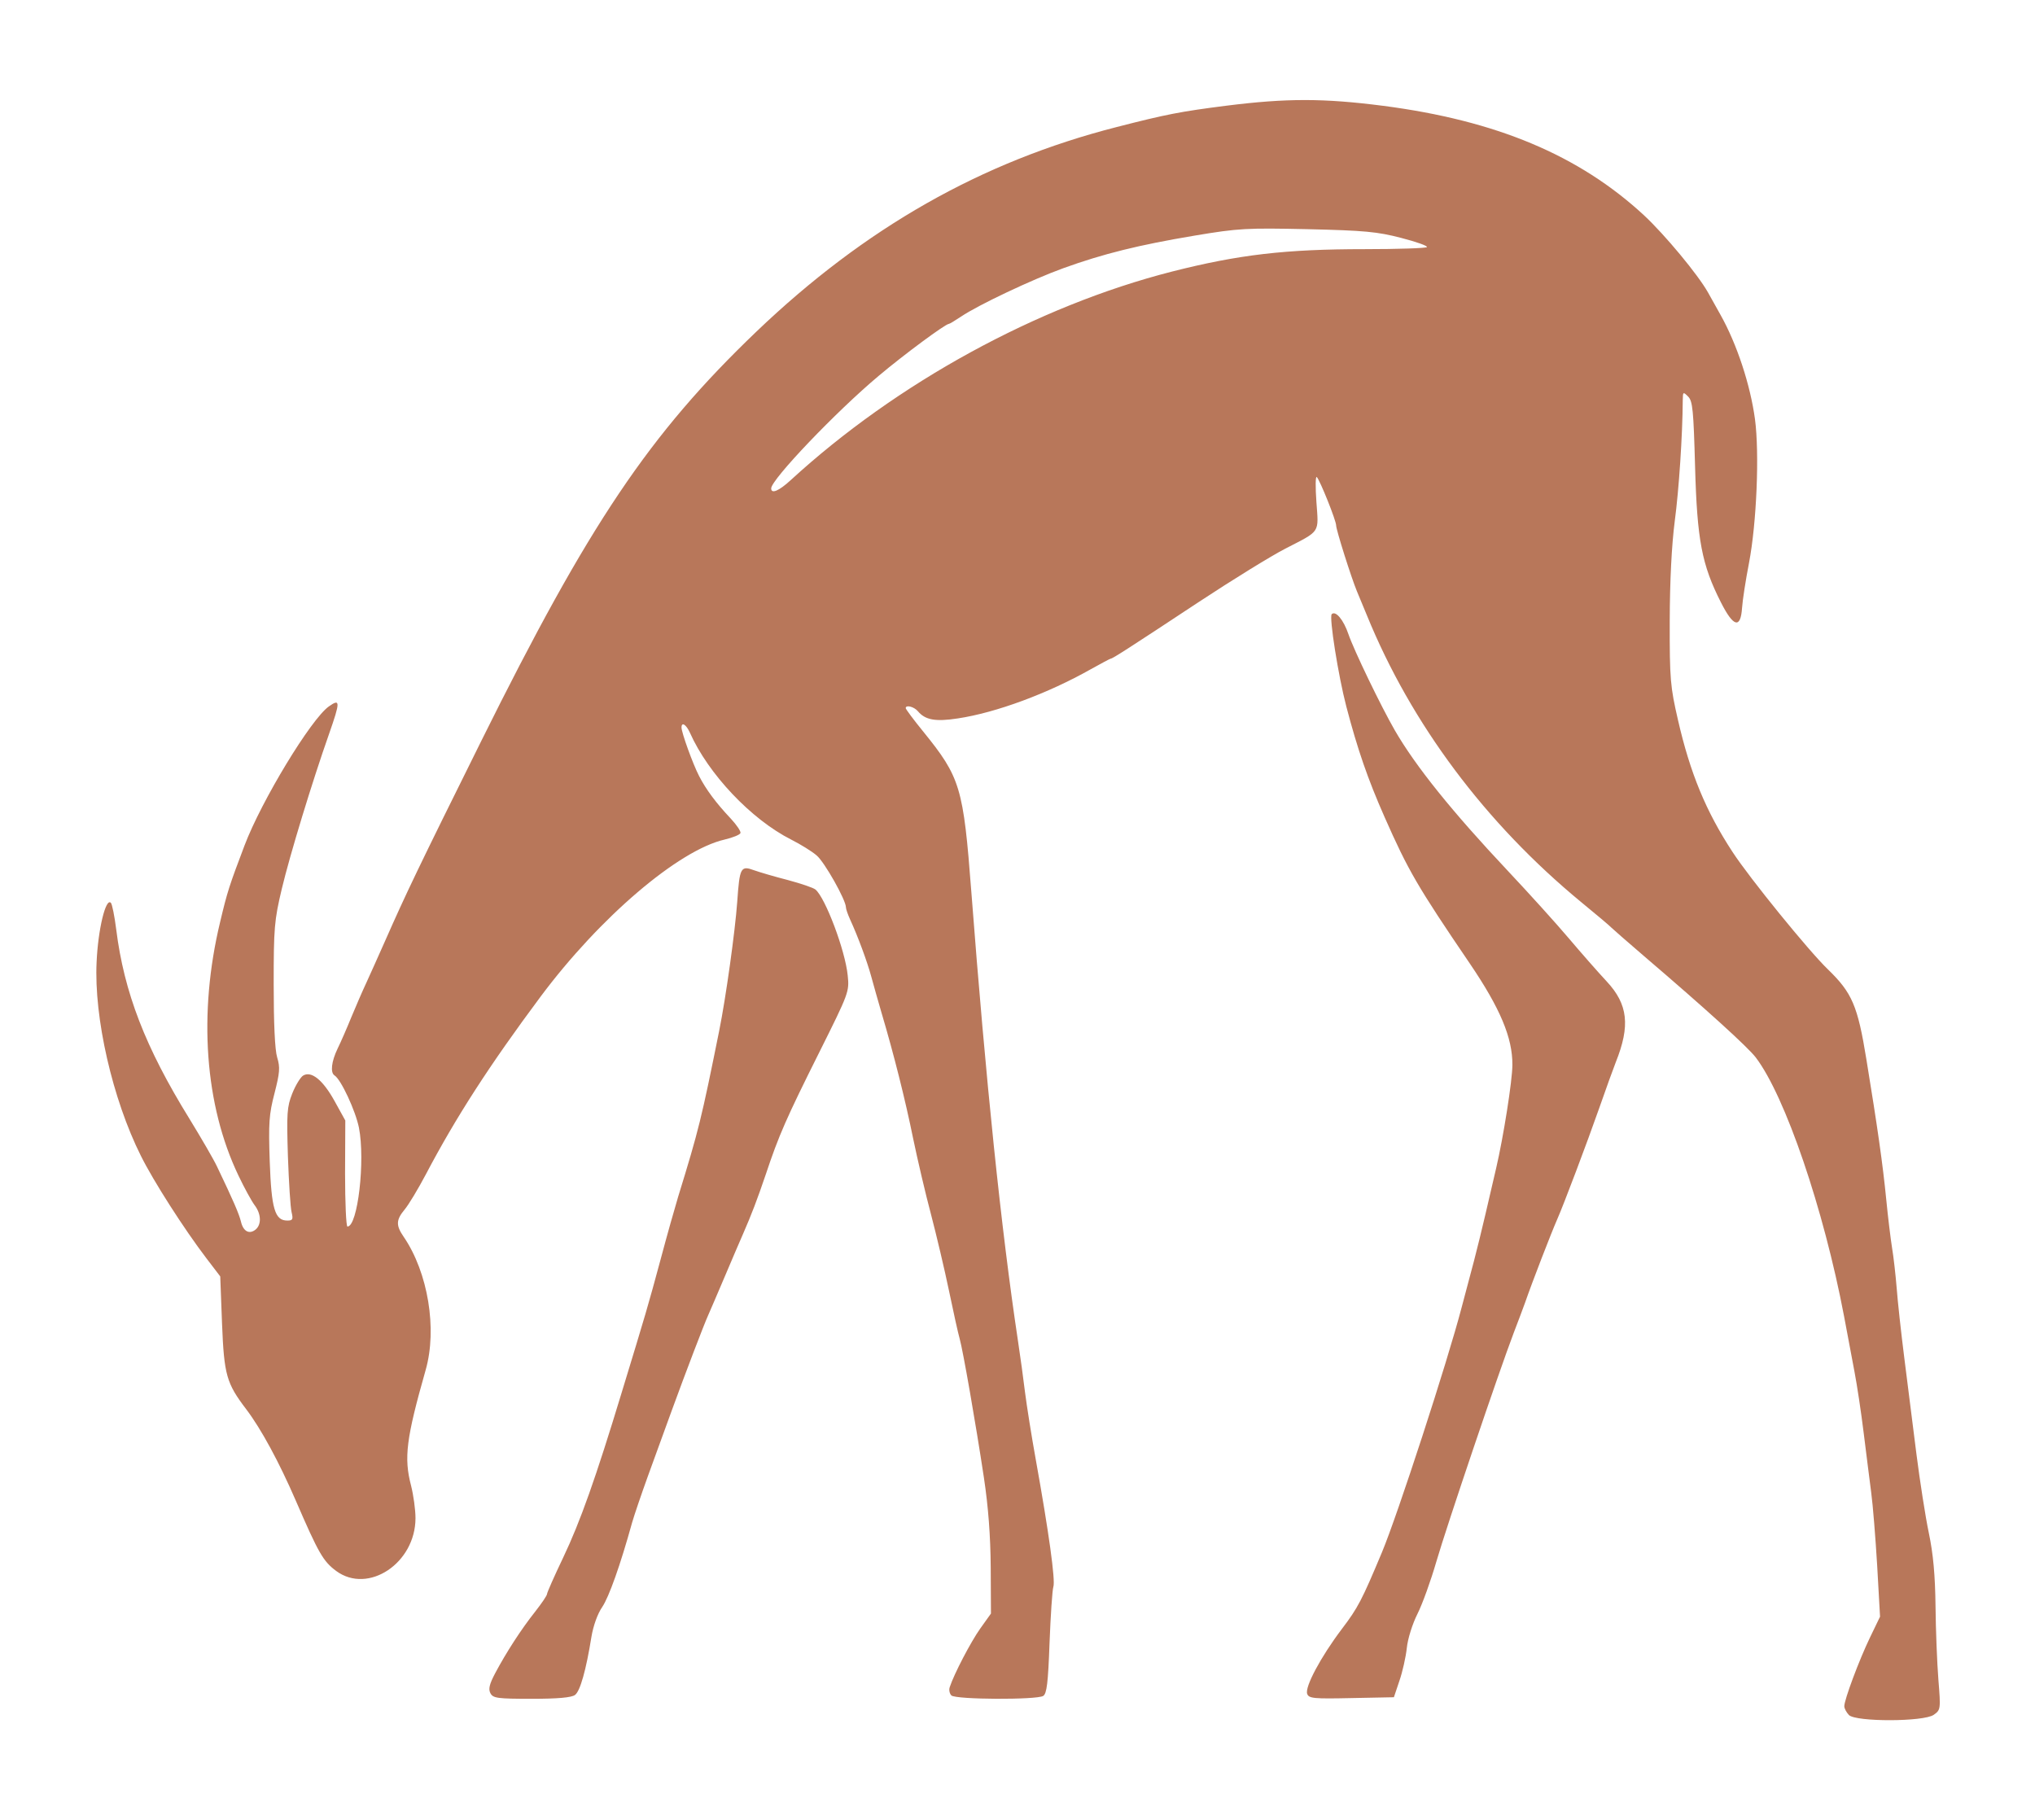
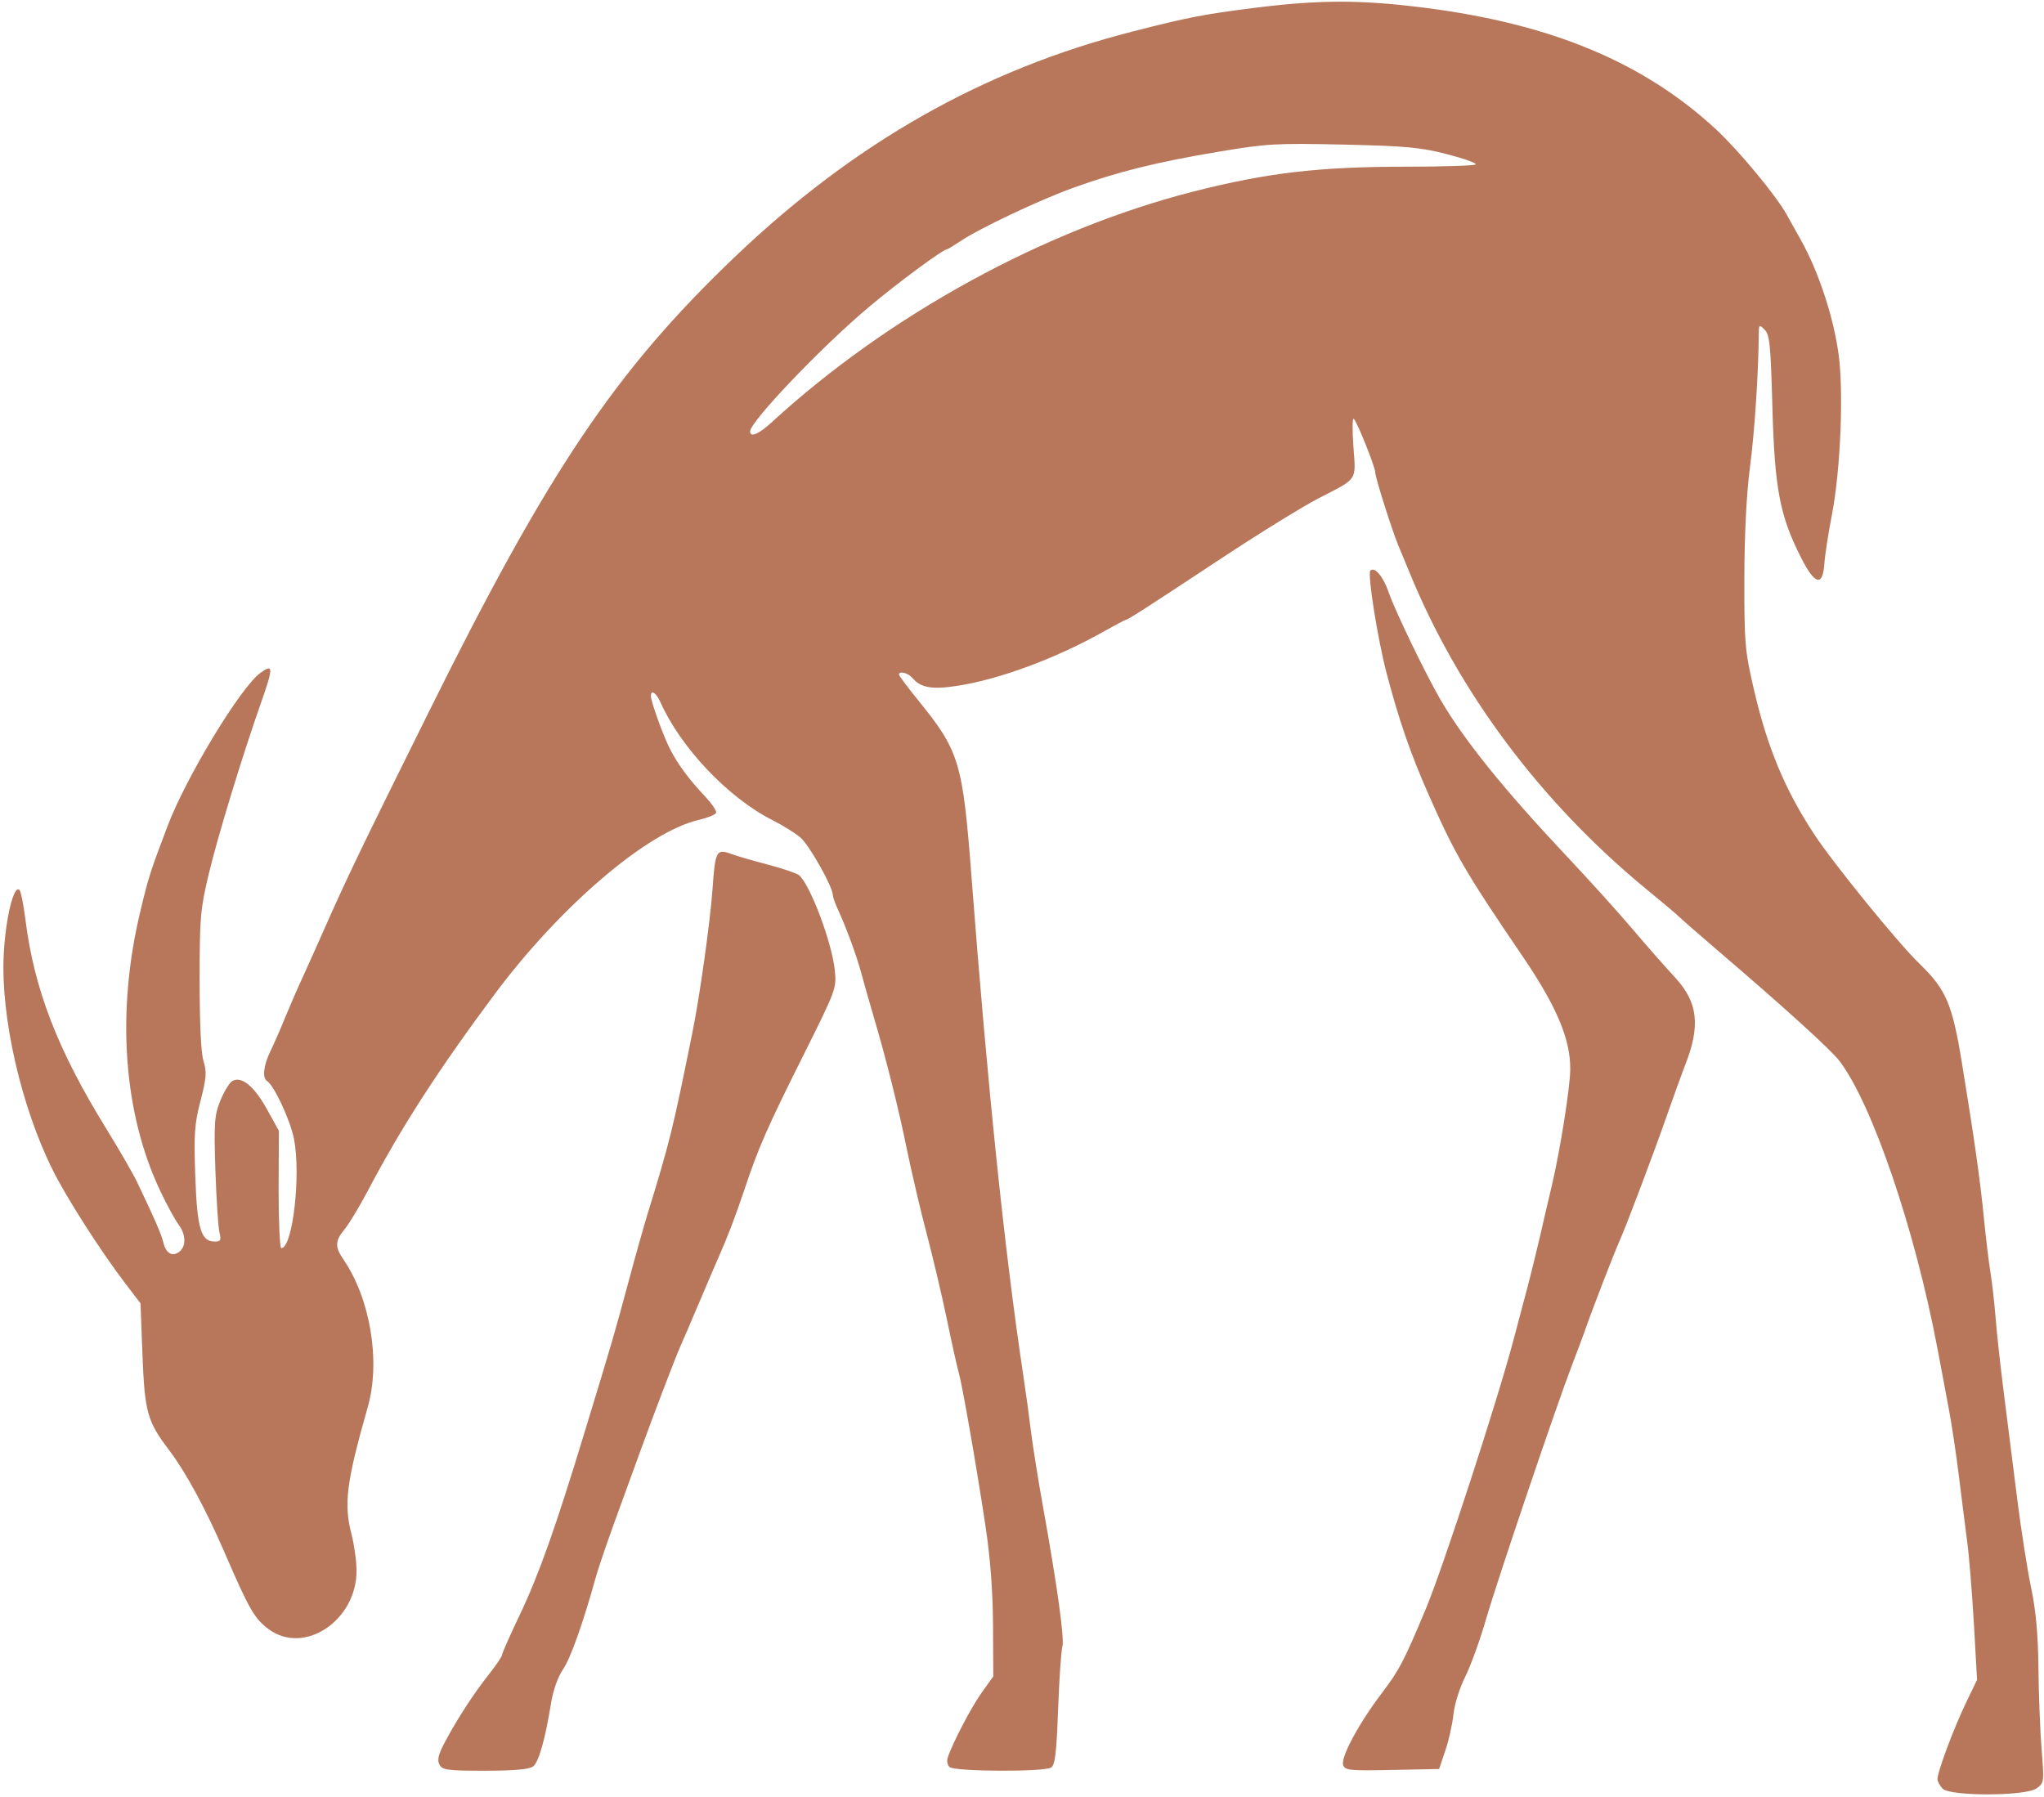
- <svg xmlns="http://www.w3.org/2000/svg" viewBox="0 0 170.2 151.5" width="170" height="152">
-   <g transform="translate(0.00,0.00)">
-     <path fill="#B8775A" fill-rule="evenodd" d="M154.64,143.11C154.43,142.89 154.25,142.56 154.25,142.37C154.25,141.83 155.48,138.53 156.40,136.62L157.24,134.88L157.00,130.61C156.86,128.27 156.64,125.51 156.50,124.49C156.37,123.46 156.08,121.22 155.87,119.50C155.66,117.78 155.31,115.47 155.10,114.38C154.90,113.28 154.50,111.19 154.23,109.75C152.53,100.79 149.31,91.34 146.84,88.10C146.18,87.24 142.74,84.11 137.50,79.63C136.06,78.39 134.82,77.31 134.75,77.23C134.68,77.14 133.56,76.19 132.25,75.12C124.24,68.52 118.02,60.20 114.32,51.12C114.04,50.44 113.67,49.54 113.49,49.12C113.01,47.96 111.75,43.98 111.75,43.61C111.75,43.20 110.39,39.81 110.13,39.56C110.02,39.46 110.01,40.40 110.10,41.65C110.29,44.29 110.47,44.02 107.50,45.55C106.33,46.15 103.07,48.16 100.25,50.02C94.36,53.91 93.05,54.75 92.90,54.75C92.85,54.75 92.10,55.15 91.24,55.63C87.65,57.66 83.31,59.27 80.11,59.75C78.24,60.04 77.38,59.88 76.77,59.15C76.45,58.77 75.75,58.59 75.75,58.89C75.75,58.97 76.40,59.85 77.20,60.83C80.33,64.69 80.57,65.50 81.24,74.27C82.45,90.09 83.74,102.52 85.13,111.75C85.33,113.06 85.60,115.03 85.73,116.12C85.87,117.22 86.27,119.76 86.63,121.75C87.72,127.81 88.28,131.85 88.10,132.38C88.01,132.65 87.87,134.76 87.78,137.07C87.66,140.41 87.55,141.32 87.25,141.51C86.71,141.85 79.92,141.82 79.57,141.47C79.42,141.32 79.35,141.01 79.43,140.78C79.80,139.65 81.20,136.98 81.98,135.88L82.88,134.62L82.86,130.75C82.84,128.12 82.66,125.71 82.29,123.25C81.60,118.68 80.54,112.61 80.26,111.62C80.14,111.21 79.74,109.41 79.37,107.62C79.00,105.84 78.32,102.97 77.87,101.25C77.41,99.53 76.74,96.66 76.37,94.88C75.72,91.67 74.75,87.81 73.73,84.38C73.45,83.41 73.06,82.06 72.88,81.38C72.53,80.08 71.74,77.96 71.11,76.59C70.91,76.15 70.75,75.69 70.75,75.55C70.75,74.94 68.96,71.76 68.30,71.21C67.91,70.87 66.95,70.28 66.18,69.89C62.83,68.20 59.23,64.39 57.70,60.94C57.39,60.26 57.00,60.01 57.00,60.51C57.00,60.94 57.95,63.57 58.47,64.57C59.05,65.70 59.91,66.85 61.13,68.14C61.61,68.66 61.98,69.20 61.93,69.34C61.88,69.48 61.29,69.72 60.61,69.88C56.74,70.77 50.16,76.39 45.22,83.01C40.93,88.77 38.13,93.11 35.62,97.88C34.97,99.11 34.17,100.44 33.84,100.83C33.12,101.70 33.10,102.15 33.77,103.12C35.80,106.10 36.58,110.82 35.60,114.25C33.97,119.99 33.77,121.59 34.38,123.92C34.58,124.71 34.75,125.93 34.75,126.64C34.75,130.40 30.80,133.03 28.12,131.06C27.03,130.25 26.65,129.59 24.75,125.20C23.34,121.94 21.84,119.18 20.60,117.54C18.94,115.36 18.74,114.67 18.57,110.36L18.42,106.42L17.26,104.90C15.40,102.46 12.83,98.45 11.78,96.33C9.41,91.59 7.85,84.78 8.08,80.12C8.20,77.41 8.84,74.74 9.27,75.17C9.38,75.28 9.58,76.29 9.72,77.40C10.38,82.67 12.15,87.26 15.84,93.23C16.82,94.83 17.87,96.63 18.16,97.25C19.51,100.07 19.99,101.18 20.15,101.83C20.34,102.66 20.85,102.93 21.38,102.50C21.88,102.08 21.85,101.20 21.30,100.47C21.05,100.14 20.44,99.03 19.95,98.00C17.12,92.09 16.57,84.43 18.41,76.78C19.02,74.21 19.17,73.76 20.45,70.38C21.87,66.63 26.01,59.81 27.50,58.75C28.47,58.06 28.47,58.34 27.52,61.05C26.11,65.05 24.25,71.15 23.57,74.00C22.94,76.65 22.89,77.28 22.89,82.00C22.89,85.26 22.99,87.48 23.18,88.10C23.44,88.94 23.40,89.38 22.96,91.10C22.50,92.86 22.45,93.60 22.56,96.81C22.70,100.78 22.99,101.75 24.03,101.75C24.48,101.75 24.53,101.65 24.39,101.06C24.29,100.68 24.16,98.58 24.08,96.38C23.97,92.79 24.00,92.24 24.44,91.13C24.71,90.45 25.12,89.78 25.34,89.63C26.03,89.20 27.00,89.98 27.98,91.75L28.88,93.38L28.86,97.81C28.86,100.25 28.95,102.25 29.06,102.25C29.92,102.25 30.56,96.73 30.02,93.98C29.73,92.55 28.52,89.95 27.98,89.61C27.61,89.38 27.72,88.44 28.23,87.38C28.50,86.83 29.02,85.64 29.38,84.75C29.75,83.86 30.31,82.56 30.63,81.88C30.95,81.19 31.65,79.61 32.20,78.38C34.00,74.30 34.99,72.24 40.26,61.62C49.27,43.46 54.30,35.98 63.27,27.39C72.34,18.72 82.08,13.18 93.38,10.29C97.54,9.22 98.73,8.99 102.58,8.50C107.59,7.87 110.70,7.87 115.67,8.51C125.15,9.74 132.06,12.64 137.50,17.67C139.25,19.30 142.02,22.64 142.85,24.12C143.08,24.54 143.55,25.38 143.90,26.00C145.27,28.44 146.39,31.85 146.78,34.72C147.16,37.58 146.92,43.41 146.28,46.75C146.00,48.19 145.74,49.88 145.70,50.50C145.58,52.27 144.98,52.12 143.93,50.04C142.33,46.89 141.94,44.83 141.77,38.70C141.64,33.98 141.57,33.21 141.19,32.83C140.77,32.41 140.75,32.43 140.74,33.13C140.72,36.11 140.42,40.62 140.07,43.25C139.81,45.27 139.66,48.23 139.65,51.62C139.64,56.49 139.70,57.10 140.34,59.88C141.36,64.33 142.68,67.53 144.91,70.93C146.33,73.11 151.27,79.19 152.88,80.74C154.90,82.70 155.37,83.77 156.10,88.28C157.02,93.90 157.47,97.04 157.76,100.00C157.90,101.44 158.12,103.24 158.24,104.00C158.37,104.76 158.54,106.28 158.63,107.38C158.71,108.47 159.00,111.12 159.27,113.25C159.54,115.38 159.99,118.98 160.28,121.25C160.57,123.52 161.03,126.50 161.32,127.88C161.69,129.64 161.85,131.43 161.88,134.00C161.90,135.99 162.01,138.76 162.12,140.15C162.32,142.62 162.31,142.68 161.73,143.09C160.89,143.68 155.23,143.69 154.64,143.11ZM41.02,141.29C40.83,140.94 40.93,140.53 41.42,139.60C42.34,137.87 43.60,135.92 44.76,134.46C45.30,133.77 45.75,133.11 45.75,132.99C45.75,132.87 46.36,131.49 47.11,129.92C48.52,126.96 49.82,123.31 52.00,116.12C54.02,109.50 54.21,108.86 55.25,105.00C55.78,103.01 56.45,100.64 56.72,99.75C58.45,94.14 58.66,93.27 60.15,85.88C60.71,83.10 61.48,77.58 61.66,75.08C61.86,72.21 61.95,72.04 63.07,72.45C63.54,72.62 64.81,72.99 65.90,73.27C66.98,73.56 68.02,73.91 68.20,74.06C69.03,74.75 70.69,79.15 70.90,81.25C71.04,82.60 71.00,82.71 68.55,87.62C65.76,93.20 65.14,94.61 64.05,97.88C63.32,100.03 62.86,101.23 62.14,102.88C61.96,103.29 61.28,104.86 60.64,106.38C60.00,107.89 59.37,109.35 59.25,109.62C58.90,110.38 57.32,114.52 56.19,117.62C55.64,119.14 54.74,121.61 54.19,123.12C53.64,124.64 53.05,126.38 52.87,127.00C51.88,130.58 50.93,133.24 50.37,134.07C49.98,134.63 49.62,135.65 49.47,136.54C49.02,139.35 48.52,141.12 48.09,141.43C47.79,141.65 46.64,141.75 44.46,141.75C41.61,141.75 41.24,141.70 41.02,141.29ZM109.33,141.34C109.11,140.78 110.46,138.25 112.22,135.92C113.58,134.13 113.90,133.51 115.58,129.50C116.87,126.42 121.05,113.60 122.25,109.00C122.56,107.83 123.02,106.09 123.28,105.12C123.53,104.16 123.96,102.42 124.23,101.25C124.50,100.08 124.90,98.34 125.13,97.38C125.74,94.77 126.49,90.03 126.49,88.73C126.51,86.46 125.46,83.98 122.93,80.25C118.55,73.81 117.78,72.48 115.80,68.00C114.40,64.83 113.54,62.34 112.60,58.75C111.93,56.19 111.15,51.27 111.38,51.03C111.71,50.71 112.37,51.50 112.78,52.71C113.24,54.05 115.49,58.72 116.66,60.75C118.40,63.76 121.46,67.56 126.11,72.50C127.86,74.36 130.15,76.89 131.19,78.12C132.24,79.36 133.67,80.99 134.38,81.75C136.16,83.66 136.36,85.45 135.14,88.50C134.95,88.98 134.32,90.72 133.74,92.38C132.76,95.18 130.75,100.50 130.25,101.62C129.74,102.78 128.13,106.94 127.55,108.62C127.40,109.04 126.98,110.16 126.61,111.12C125.37,114.37 120.98,127.35 120.13,130.28C119.67,131.87 118.96,133.84 118.55,134.65C118.13,135.49 117.74,136.72 117.66,137.50C117.58,138.26 117.30,139.50 117.04,140.25L116.58,141.62L113.03,141.69C109.88,141.76 109.47,141.72 109.33,141.34ZM66.12,39.83C74.99,31.69 86.74,25.26 98.00,22.38C103.59,20.96 107.48,20.50 114.15,20.50C116.91,20.50 119.24,20.42 119.34,20.33C119.43,20.23 118.47,19.89 117.19,19.56C115.20,19.04 114.11,18.94 109.38,18.83C104.25,18.72 103.60,18.75 99.90,19.37C95.25,20.15 92.29,20.88 88.94,22.09C86.29,23.05 81.80,25.18 80.38,26.14C79.88,26.47 79.43,26.75 79.36,26.75C79.08,26.75 75.65,29.28 73.50,31.09C69.94,34.07 64.50,39.77 64.50,40.51C64.50,41.00 65.15,40.72 66.12,39.83Z" />
-   </g>
+ <svg xmlns="http://www.w3.org/2000/svg" viewBox="7.8 7.9 154.5 135.8">
+   <path fill="#B8775A" fill-rule="evenodd" d="M154.64,143.11C154.43,142.89 154.25,142.56 154.25,142.37C154.25,141.83 155.48,138.53 156.40,136.62L157.24,134.88L157.00,130.61C156.86,128.27 156.64,125.51 156.50,124.49C156.37,123.46 156.08,121.22 155.87,119.50C155.66,117.78 155.31,115.47 155.10,114.38C154.90,113.28 154.50,111.19 154.23,109.75C152.53,100.79 149.31,91.34 146.84,88.10C146.18,87.24 142.74,84.11 137.50,79.63C136.06,78.39 134.82,77.31 134.75,77.23C134.68,77.14 133.56,76.19 132.25,75.12C124.24,68.52 118.02,60.20 114.32,51.12C114.04,50.44 113.67,49.54 113.49,49.12C113.01,47.96 111.75,43.98 111.75,43.61C111.75,43.20 110.39,39.81 110.13,39.56C110.02,39.46 110.01,40.40 110.10,41.65C110.29,44.29 110.47,44.02 107.50,45.55C106.33,46.15 103.07,48.16 100.25,50.02C94.36,53.91 93.05,54.75 92.90,54.75C92.85,54.75 92.10,55.15 91.24,55.63C87.65,57.66 83.31,59.27 80.11,59.75C78.24,60.04 77.38,59.88 76.77,59.15C76.45,58.77 75.75,58.59 75.75,58.89C75.75,58.97 76.40,59.85 77.20,60.83C80.33,64.69 80.57,65.50 81.24,74.27C82.45,90.09 83.74,102.52 85.13,111.75C85.33,113.06 85.60,115.03 85.73,116.12C85.87,117.22 86.27,119.76 86.63,121.75C87.72,127.81 88.28,131.85 88.10,132.38C88.01,132.65 87.87,134.76 87.78,137.07C87.66,140.41 87.55,141.32 87.25,141.51C86.71,141.85 79.92,141.82 79.57,141.47C79.42,141.32 79.35,141.01 79.43,140.78C79.80,139.65 81.20,136.98 81.98,135.88L82.88,134.62L82.86,130.75C82.84,128.12 82.66,125.71 82.29,123.25C81.60,118.68 80.54,112.61 80.26,111.62C80.14,111.21 79.74,109.41 79.37,107.62C79.00,105.84 78.32,102.97 77.87,101.25C77.41,99.53 76.74,96.66 76.37,94.88C75.72,91.67 74.75,87.81 73.73,84.38C73.45,83.41 73.06,82.06 72.88,81.38C72.53,80.08 71.74,77.96 71.11,76.59C70.91,76.15 70.75,75.69 70.75,75.55C70.75,74.94 68.96,71.76 68.30,71.21C67.91,70.87 66.95,70.28 66.18,69.89C62.83,68.20 59.23,64.39 57.70,60.94C57.39,60.26 57.00,60.01 57.00,60.51C57.00,60.94 57.95,63.57 58.47,64.57C59.05,65.70 59.91,66.85 61.13,68.14C61.61,68.66 61.98,69.20 61.93,69.34C61.88,69.48 61.29,69.72 60.61,69.88C56.74,70.77 50.16,76.39 45.22,83.01C40.93,88.77 38.13,93.11 35.62,97.88C34.97,99.11 34.17,100.44 33.84,100.83C33.12,101.70 33.10,102.15 33.77,103.12C35.80,106.10 36.58,110.82 35.60,114.25C33.97,119.99 33.77,121.59 34.38,123.92C34.58,124.71 34.75,125.93 34.75,126.64C34.75,130.40 30.80,133.03 28.12,131.06C27.03,130.25 26.65,129.59 24.75,125.20C23.34,121.94 21.84,119.18 20.60,117.54C18.94,115.36 18.74,114.67 18.57,110.36L18.42,106.42L17.26,104.90C15.40,102.46 12.83,98.45 11.78,96.33C9.41,91.59 7.85,84.78 8.08,80.12C8.20,77.41 8.84,74.74 9.27,75.17C9.38,75.28 9.58,76.29 9.72,77.40C10.38,82.67 12.15,87.26 15.84,93.23C16.82,94.83 17.87,96.63 18.16,97.25C19.51,100.07 19.99,101.18 20.15,101.83C20.34,102.66 20.85,102.93 21.38,102.50C21.88,102.08 21.85,101.20 21.30,100.47C21.05,100.14 20.44,99.03 19.95,98.00C17.12,92.09 16.57,84.43 18.41,76.78C19.02,74.21 19.17,73.76 20.45,70.38C21.87,66.63 26.01,59.81 27.50,58.75C28.47,58.06 28.47,58.34 27.52,61.05C26.11,65.05 24.25,71.15 23.57,74.00C22.94,76.65 22.89,77.28 22.89,82.00C22.89,85.26 22.99,87.48 23.18,88.10C23.44,88.94 23.40,89.38 22.96,91.10C22.50,92.86 22.45,93.60 22.56,96.81C22.70,100.78 22.99,101.75 24.03,101.75C24.48,101.75 24.53,101.65 24.39,101.06C24.29,100.68 24.16,98.58 24.08,96.38C23.97,92.79 24.00,92.24 24.44,91.13C24.71,90.45 25.12,89.78 25.34,89.63C26.03,89.20 27.00,89.98 27.98,91.75L28.88,93.38L28.86,97.81C28.86,100.25 28.95,102.25 29.06,102.25C29.92,102.25 30.56,96.73 30.02,93.98C29.73,92.55 28.52,89.95 27.98,89.61C27.61,89.38 27.72,88.44 28.23,87.38C28.50,86.83 29.02,85.64 29.38,84.75C29.75,83.86 30.31,82.56 30.63,81.88C30.95,81.19 31.65,79.61 32.20,78.38C34.00,74.30 34.99,72.24 40.26,61.62C49.27,43.46 54.30,35.98 63.27,27.39C72.34,18.72 82.08,13.18 93.38,10.29C97.54,9.22 98.73,8.99 102.58,8.50C107.59,7.87 110.70,7.87 115.67,8.51C125.15,9.74 132.06,12.64 137.50,17.67C139.25,19.30 142.02,22.64 142.85,24.12C143.08,24.54 143.55,25.38 143.90,26.00C145.27,28.44 146.39,31.85 146.78,34.72C147.16,37.58 146.92,43.41 146.28,46.75C146.00,48.19 145.74,49.88 145.70,50.50C145.58,52.27 144.98,52.12 143.93,50.04C142.33,46.89 141.94,44.83 141.77,38.70C141.64,33.98 141.57,33.21 141.19,32.83C140.77,32.41 140.75,32.43 140.74,33.13C140.72,36.11 140.42,40.62 140.07,43.25C139.81,45.27 139.66,48.23 139.65,51.62C139.64,56.49 139.70,57.10 140.34,59.88C141.36,64.33 142.68,67.53 144.91,70.93C146.33,73.11 151.27,79.19 152.88,80.74C154.90,82.70 155.37,83.77 156.10,88.28C157.02,93.90 157.47,97.04 157.76,100.00C157.90,101.44 158.12,103.24 158.24,104.00C158.37,104.76 158.54,106.28 158.63,107.38C158.71,108.47 159.00,111.12 159.27,113.25C159.54,115.38 159.99,118.98 160.28,121.25C160.57,123.52 161.03,126.50 161.32,127.88C161.69,129.64 161.85,131.43 161.88,134.00C161.90,135.99 162.01,138.76 162.12,140.15C162.32,142.62 162.31,142.68 161.73,143.09C160.89,143.68 155.23,143.69 154.64,143.11ZM41.02,141.29C40.83,140.94 40.93,140.53 41.42,139.60C42.34,137.87 43.60,135.92 44.76,134.46C45.30,133.77 45.75,133.11 45.75,132.99C45.75,132.87 46.36,131.49 47.11,129.92C48.52,126.96 49.82,123.31 52.00,116.12C54.02,109.50 54.21,108.86 55.25,105.00C55.78,103.01 56.45,100.64 56.72,99.75C58.45,94.14 58.66,93.27 60.15,85.88C60.71,83.10 61.48,77.58 61.66,75.08C61.86,72.21 61.95,72.04 63.07,72.45C63.54,72.62 64.81,72.99 65.90,73.27C66.98,73.56 68.02,73.91 68.20,74.06C69.03,74.75 70.69,79.15 70.90,81.25C71.04,82.60 71.00,82.71 68.55,87.62C65.76,93.20 65.14,94.61 64.05,97.88C63.32,100.03 62.86,101.23 62.14,102.88C61.96,103.29 61.28,104.86 60.64,106.38C60.00,107.89 59.37,109.35 59.25,109.62C58.90,110.38 57.32,114.52 56.19,117.62C55.64,119.14 54.74,121.61 54.19,123.12C53.64,124.64 53.05,126.38 52.87,127.00C51.88,130.58 50.93,133.24 50.37,134.07C49.98,134.63 49.62,135.65 49.47,136.54C49.02,139.35 48.52,141.12 48.09,141.43C47.79,141.65 46.64,141.75 44.46,141.75C41.61,141.75 41.24,141.70 41.02,141.29ZM109.33,141.34C109.11,140.78 110.46,138.25 112.22,135.92C113.58,134.13 113.90,133.51 115.58,129.50C116.87,126.42 121.05,113.60 122.25,109.00C122.56,107.83 123.02,106.09 123.28,105.12C123.53,104.16 123.96,102.42 124.23,101.25C124.50,100.08 124.90,98.34 125.13,97.38C125.74,94.77 126.49,90.03 126.49,88.73C126.51,86.46 125.46,83.98 122.93,80.25C118.55,73.81 117.78,72.48 115.80,68.00C114.40,64.83 113.54,62.34 112.60,58.75C111.93,56.19 111.15,51.27 111.38,51.03C111.71,50.71 112.37,51.50 112.78,52.71C113.24,54.05 115.49,58.72 116.66,60.75C118.40,63.76 121.46,67.56 126.11,72.50C127.86,74.36 130.15,76.89 131.19,78.12C132.24,79.36 133.67,80.99 134.38,81.75C136.16,83.66 136.36,85.45 135.14,88.50C134.95,88.98 134.32,90.72 133.74,92.38C132.76,95.18 130.75,100.50 130.25,101.62C129.74,102.78 128.13,106.94 127.55,108.62C127.40,109.04 126.98,110.16 126.61,111.12C125.37,114.37 120.98,127.35 120.13,130.28C119.67,131.87 118.96,133.84 118.55,134.65C118.13,135.49 117.74,136.72 117.66,137.50C117.58,138.26 117.30,139.50 117.04,140.25L116.58,141.62L113.03,141.69C109.88,141.76 109.47,141.72 109.33,141.34ZM66.12,39.83C74.99,31.69 86.74,25.26 98.00,22.38C103.59,20.96 107.48,20.50 114.15,20.50C116.91,20.50 119.24,20.42 119.34,20.33C119.43,20.23 118.47,19.89 117.19,19.56C115.20,19.04 114.11,18.94 109.38,18.83C104.25,18.72 103.60,18.75 99.90,19.37C95.25,20.15 92.29,20.88 88.94,22.09C86.29,23.05 81.80,25.18 80.38,26.14C79.88,26.47 79.43,26.75 79.36,26.75C79.08,26.75 75.65,29.28 73.50,31.09C69.94,34.07 64.50,39.77 64.50,40.51C64.50,41.00 65.15,40.72 66.12,39.83Z" />
</svg>
